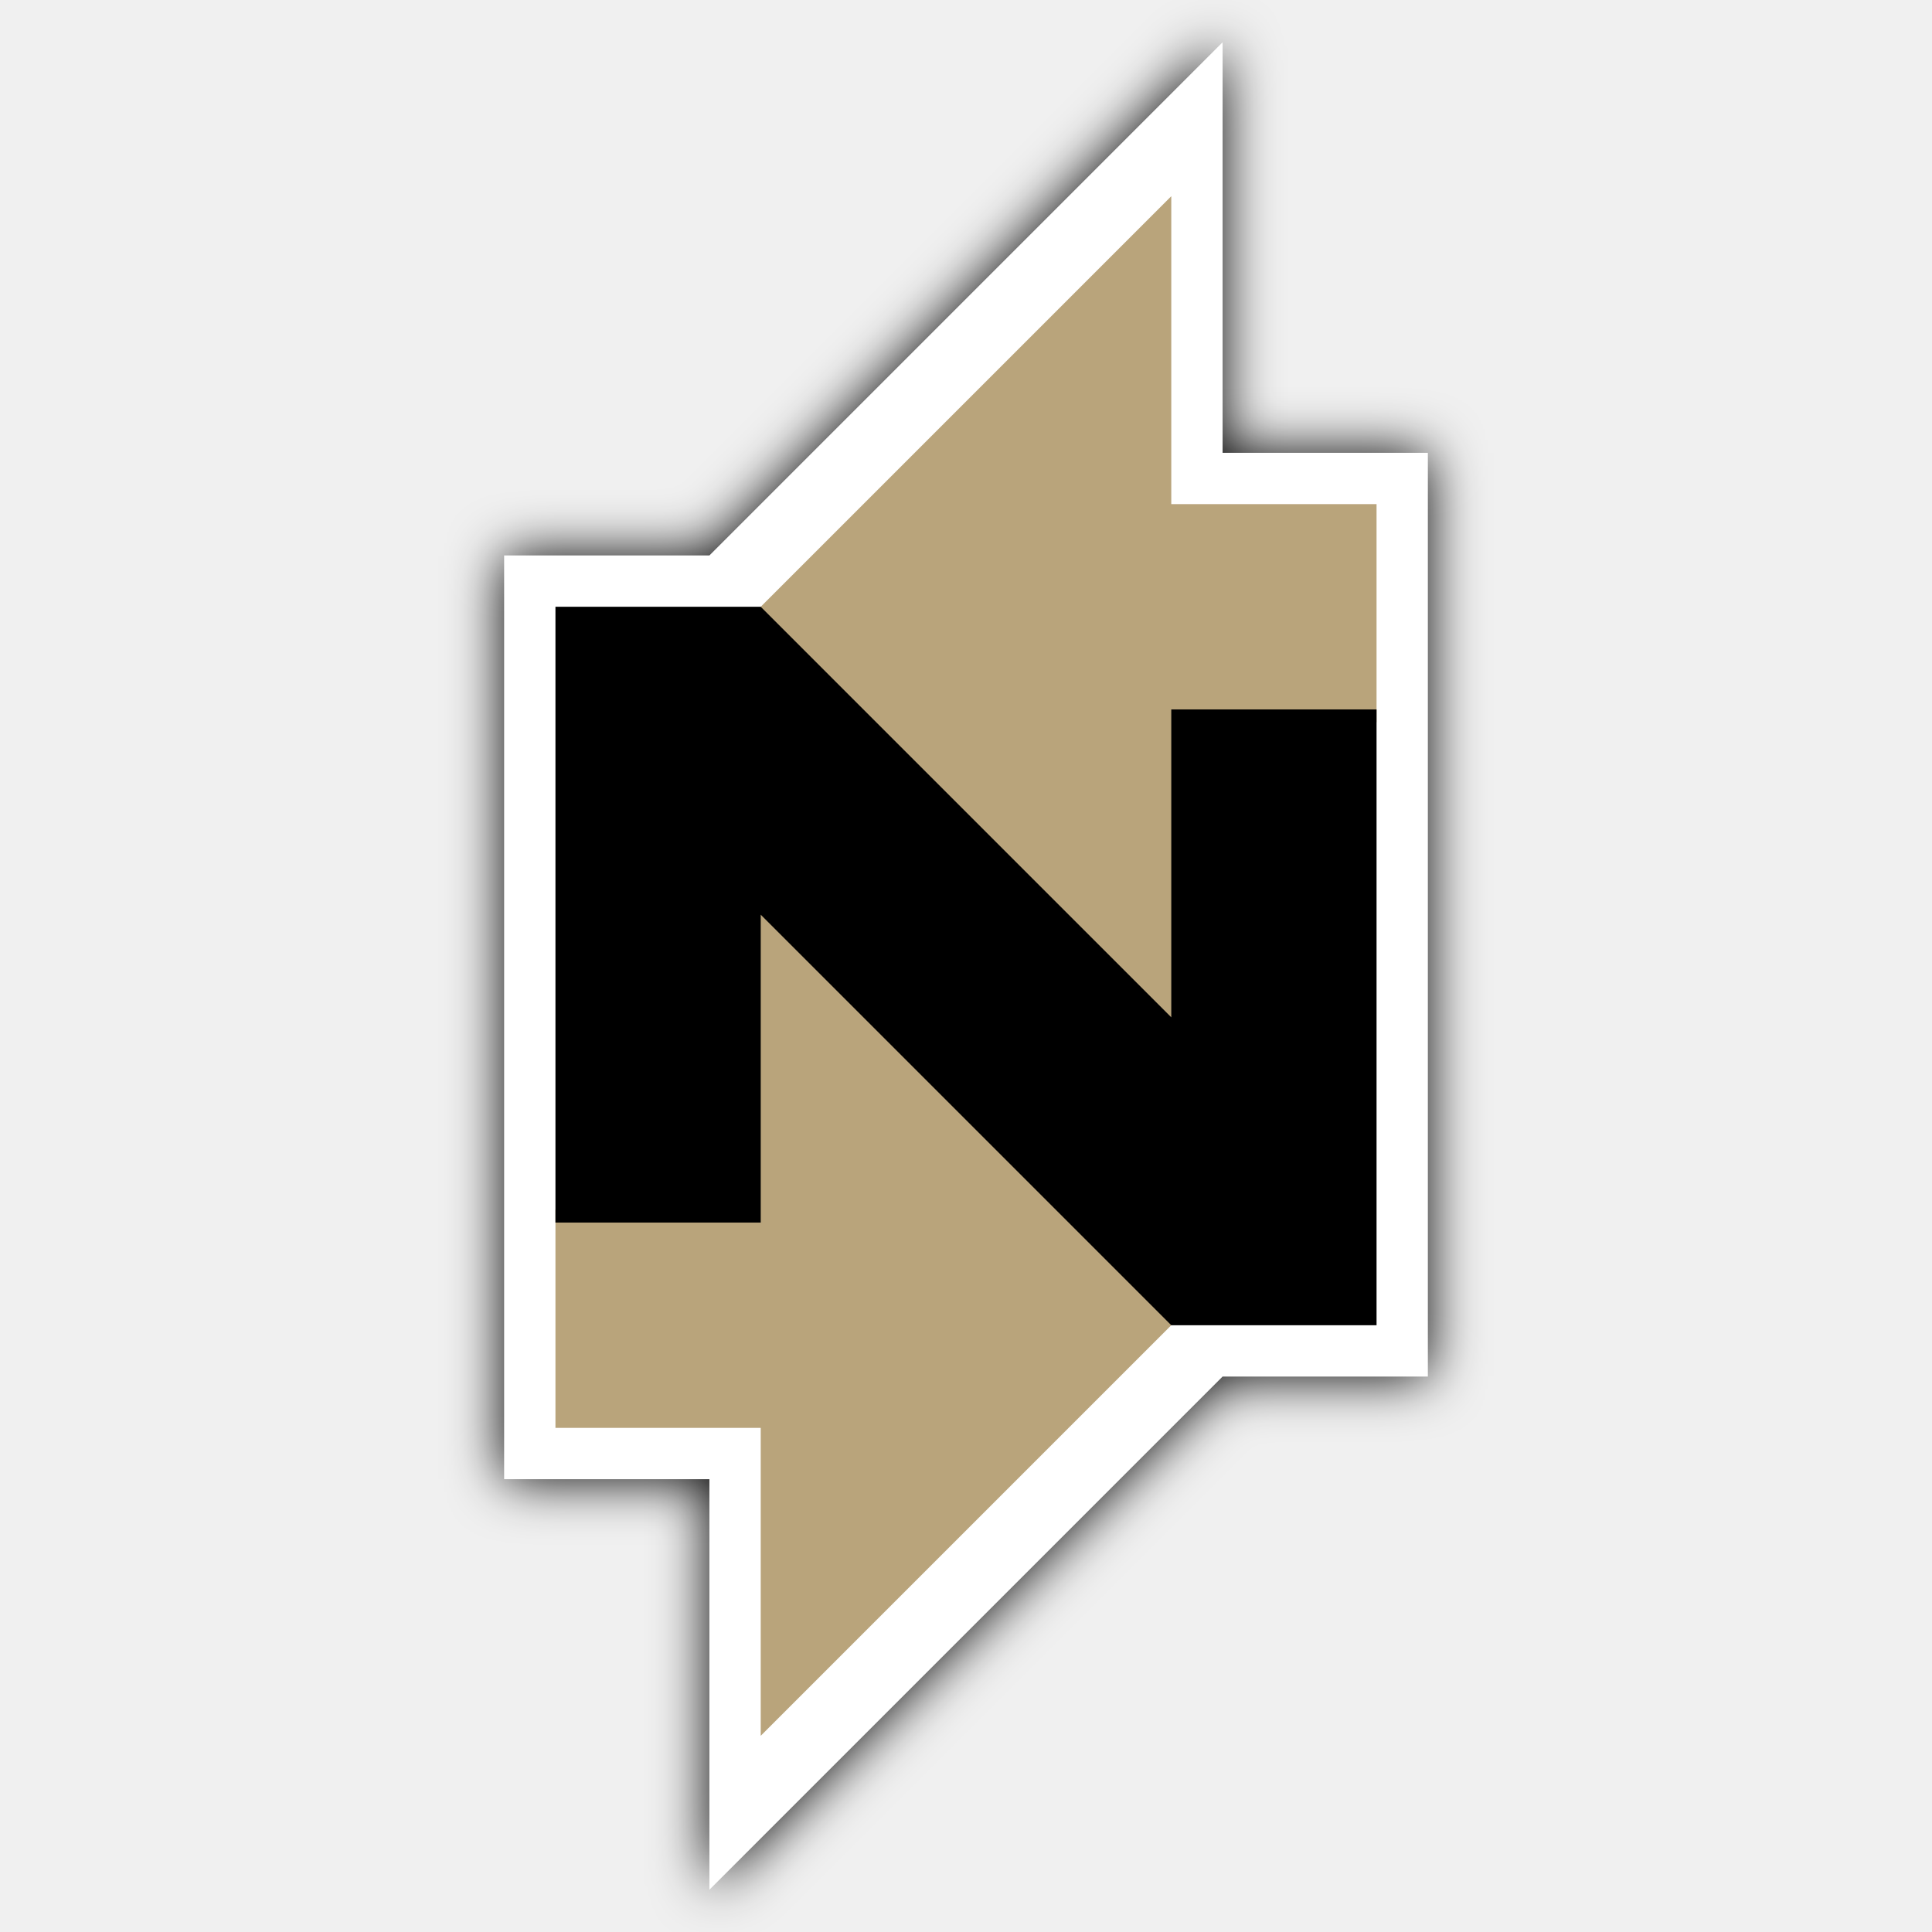
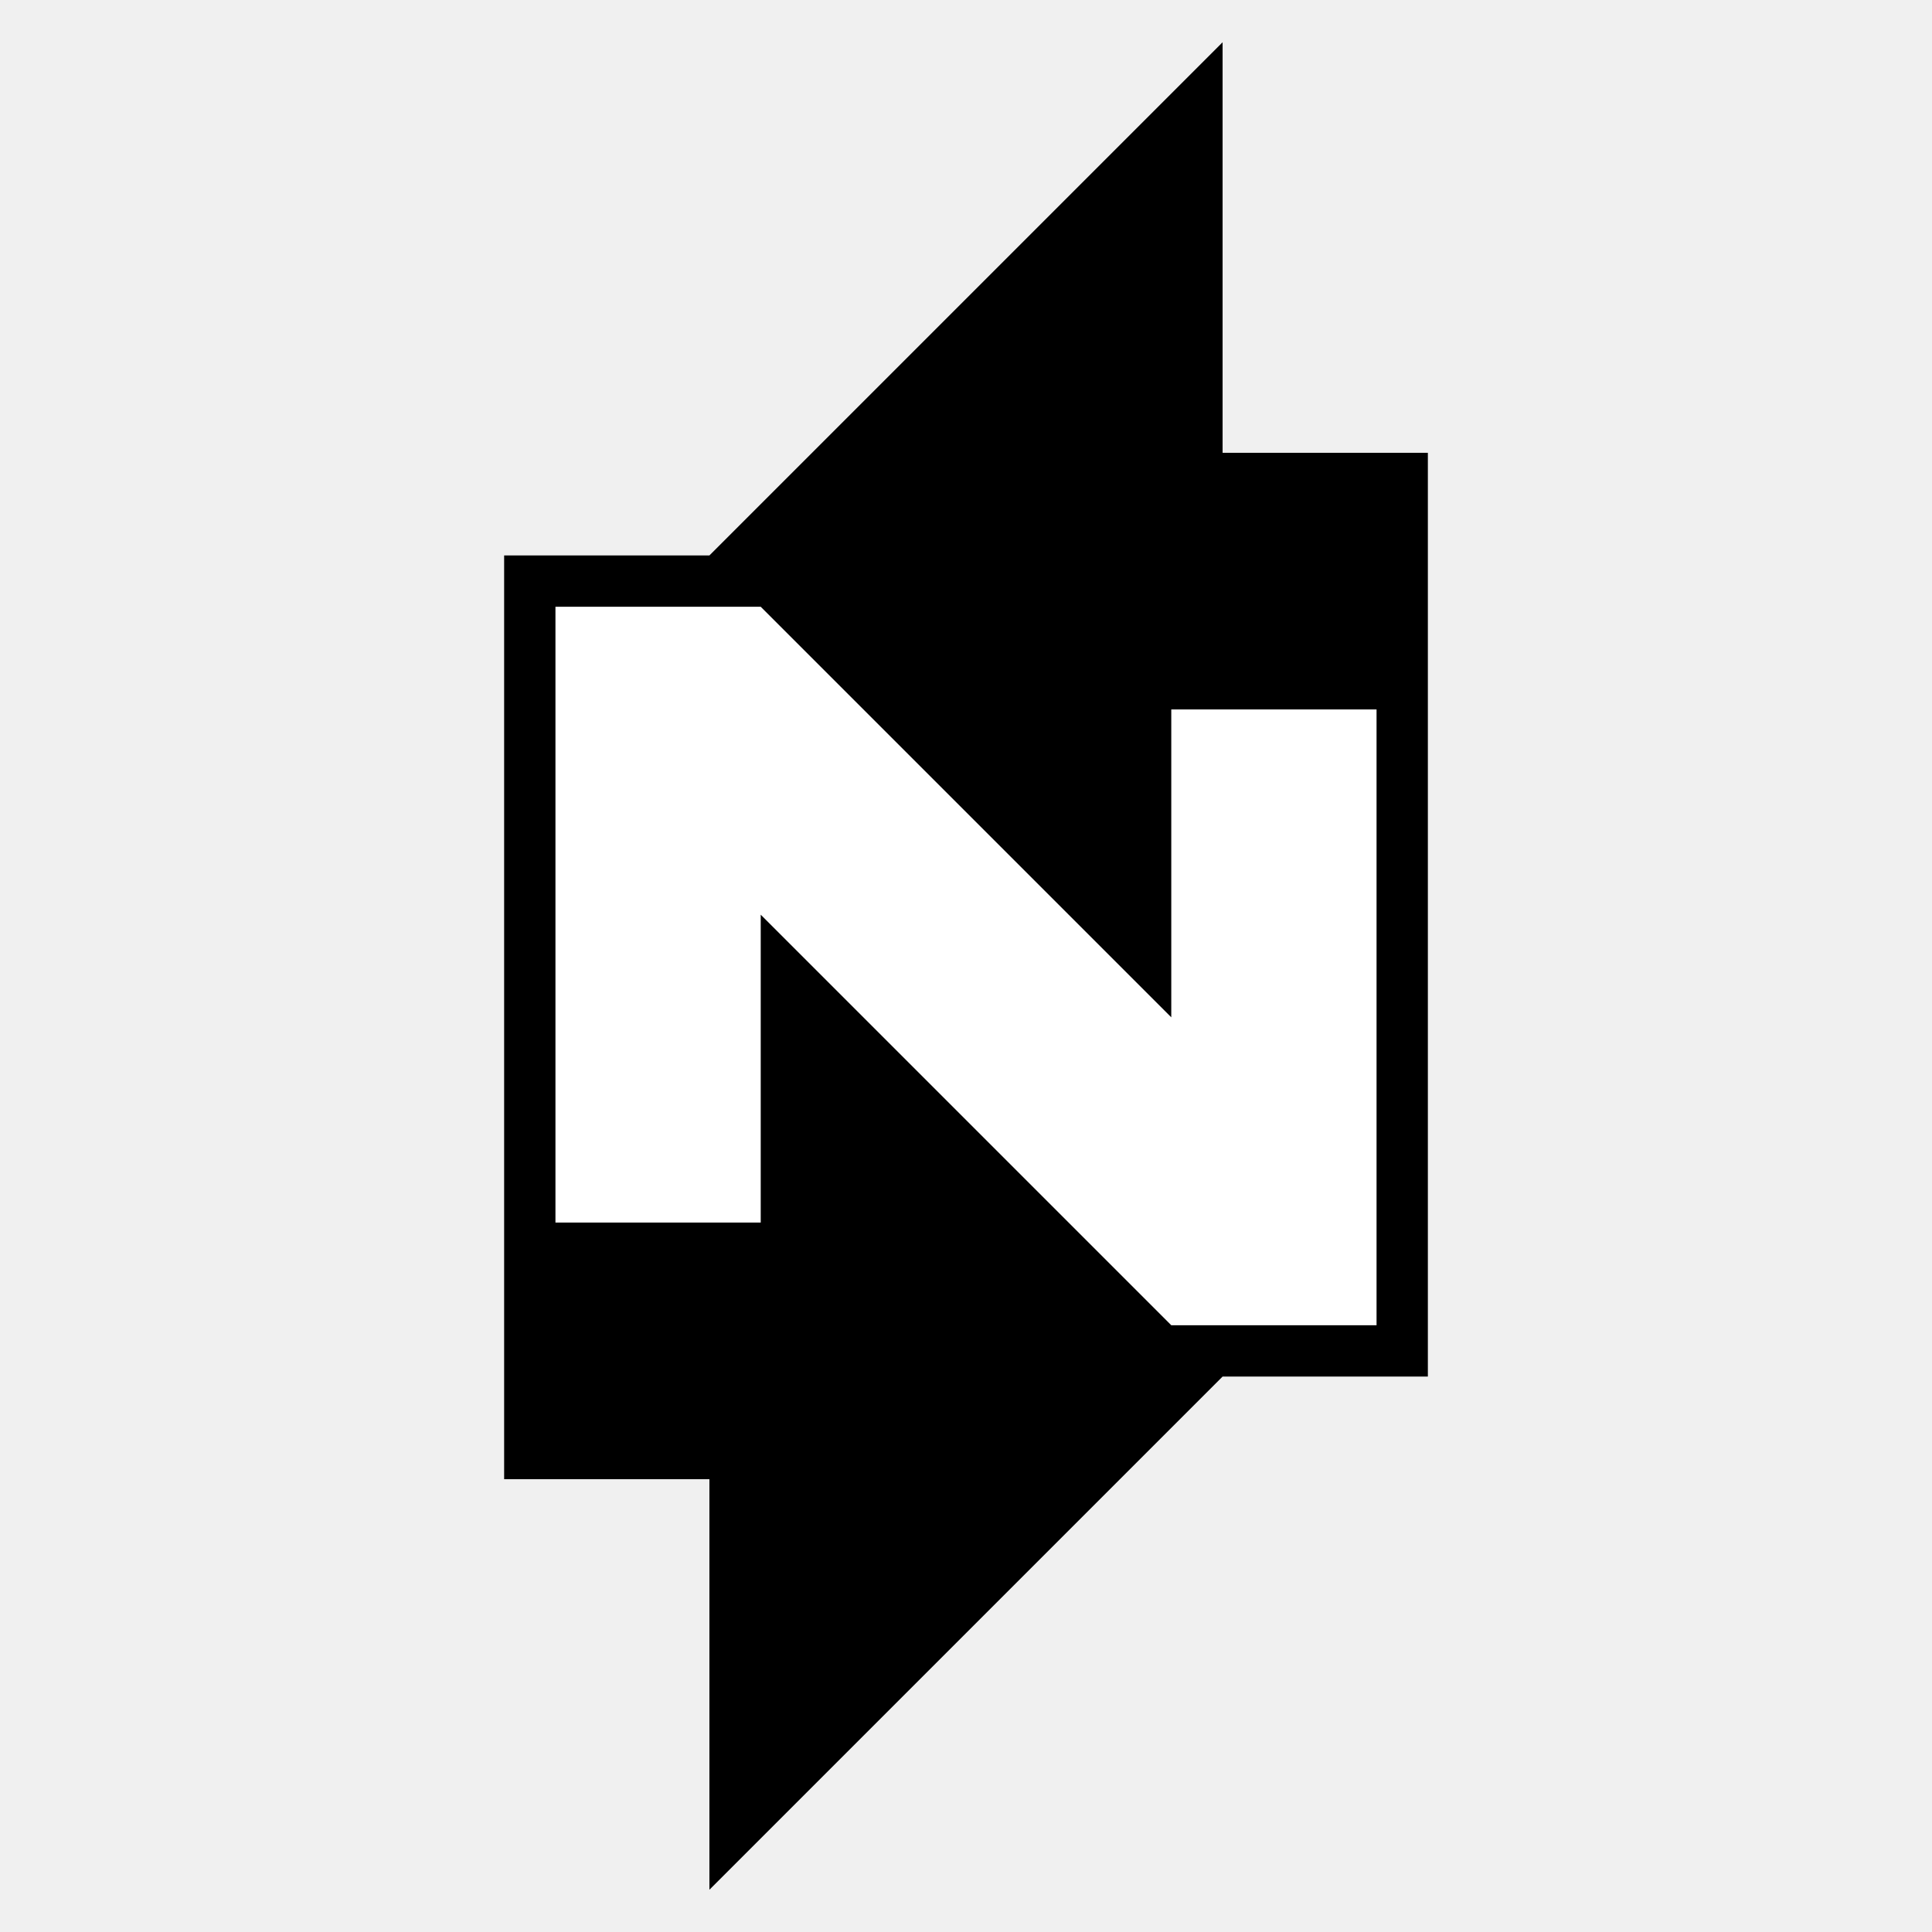
- <svg xmlns="http://www.w3.org/2000/svg" version="1.1" width="256" height="256" viewBox="0 0 256 256" id="svg4561" xml:space="preserve">
+ <svg xmlns="http://www.w3.org/2000/svg" xml:space="preserve" id="svg4561" viewBox="0 0 256 256" height="256" width="256" version="1.1">
  <defs id="defs9">
-     <filter color-interpolation-filters="sRGB" id="filter3764">
-       <feGaussianBlur id="feGaussianBlur3766" stdDeviation="4.32" />
+     <filter id="filter3764" color-interpolation-filters="sRGB">
+       <feGaussianBlur stdDeviation="4.32" id="feGaussianBlur3766" />
    </filter>
  </defs>
-   <g transform="translate(0,192)" id="layer1">
-     <path d="m 88,-128 -32,0 0,144 32,0 0,64 80,-80 32,0 0,-144 -32,0 0,-64 z" transform="matrix(0.85,0,0,0.85,19.2,-9.6)" id="path3758" style="fill:#000000;fill-opacity:1;stroke:none;filter:url(#filter3764)" />
-     <path d="m 94,-118.4 -27.2,0 0,122.4 27.2,0 0,54.4 68,-68 27.2,0 0,-122.4 -27.2,0 0,-54.4 z" id="path3756" style="fill:#ffffff;fill-opacity:1;stroke:none" />
-     <path d="M 156.758,-96.442 156.333,-52.1 99.029,-109.829 155.2,-166 l 0,40.8 27.2,0 0,28.9 -25.642,-0.142 z" id="path5113" style="fill:#b9a47b;fill-opacity:1" />
-     <path d="m 99.737,-31.062 0.106,-43.244 55.888,57.375 L 100.8,38 l 0,-40.8 -27.2,0 0,-28.9 25.925,0.531 0.212,0.106 z" id="path5115" style="fill:#b9a47b;fill-opacity:1" />
-     <path d="m 73.6,-111.6 0,81.6 27.2,0 0,-40.8 54.4,54.4 27.2,0 0,-81.6 -27.2,0 0,40.8 -54.4,-54.4 -27.2,0 z" id="path5111" />
+   <g id="layer1" transform="translate(0,192)">
+     <path id="path3756" transform="translate(0,-192)" d="M 162 5.6 L 94 73.6 L 66.801 73.6 L 66.801 196 L 94 196 L 94 250.4 L 162 182.4 L 189.199 182.4 L 189.199 60 L 162 60 L 162 5.6 z " style="fill:#000000;fill-opacity:1;stroke:none" />
+     <path style="fill:#ffffff;fill-opacity:1" id="path5111" d="m 73.6,-111.6 0,81.6 27.2,0 0,-40.8 54.4,54.4 27.2,0 0,-81.6 -27.2,0 0,40.8 -54.4,-54.4 -27.2,0 z" />
  </g>
</svg>
